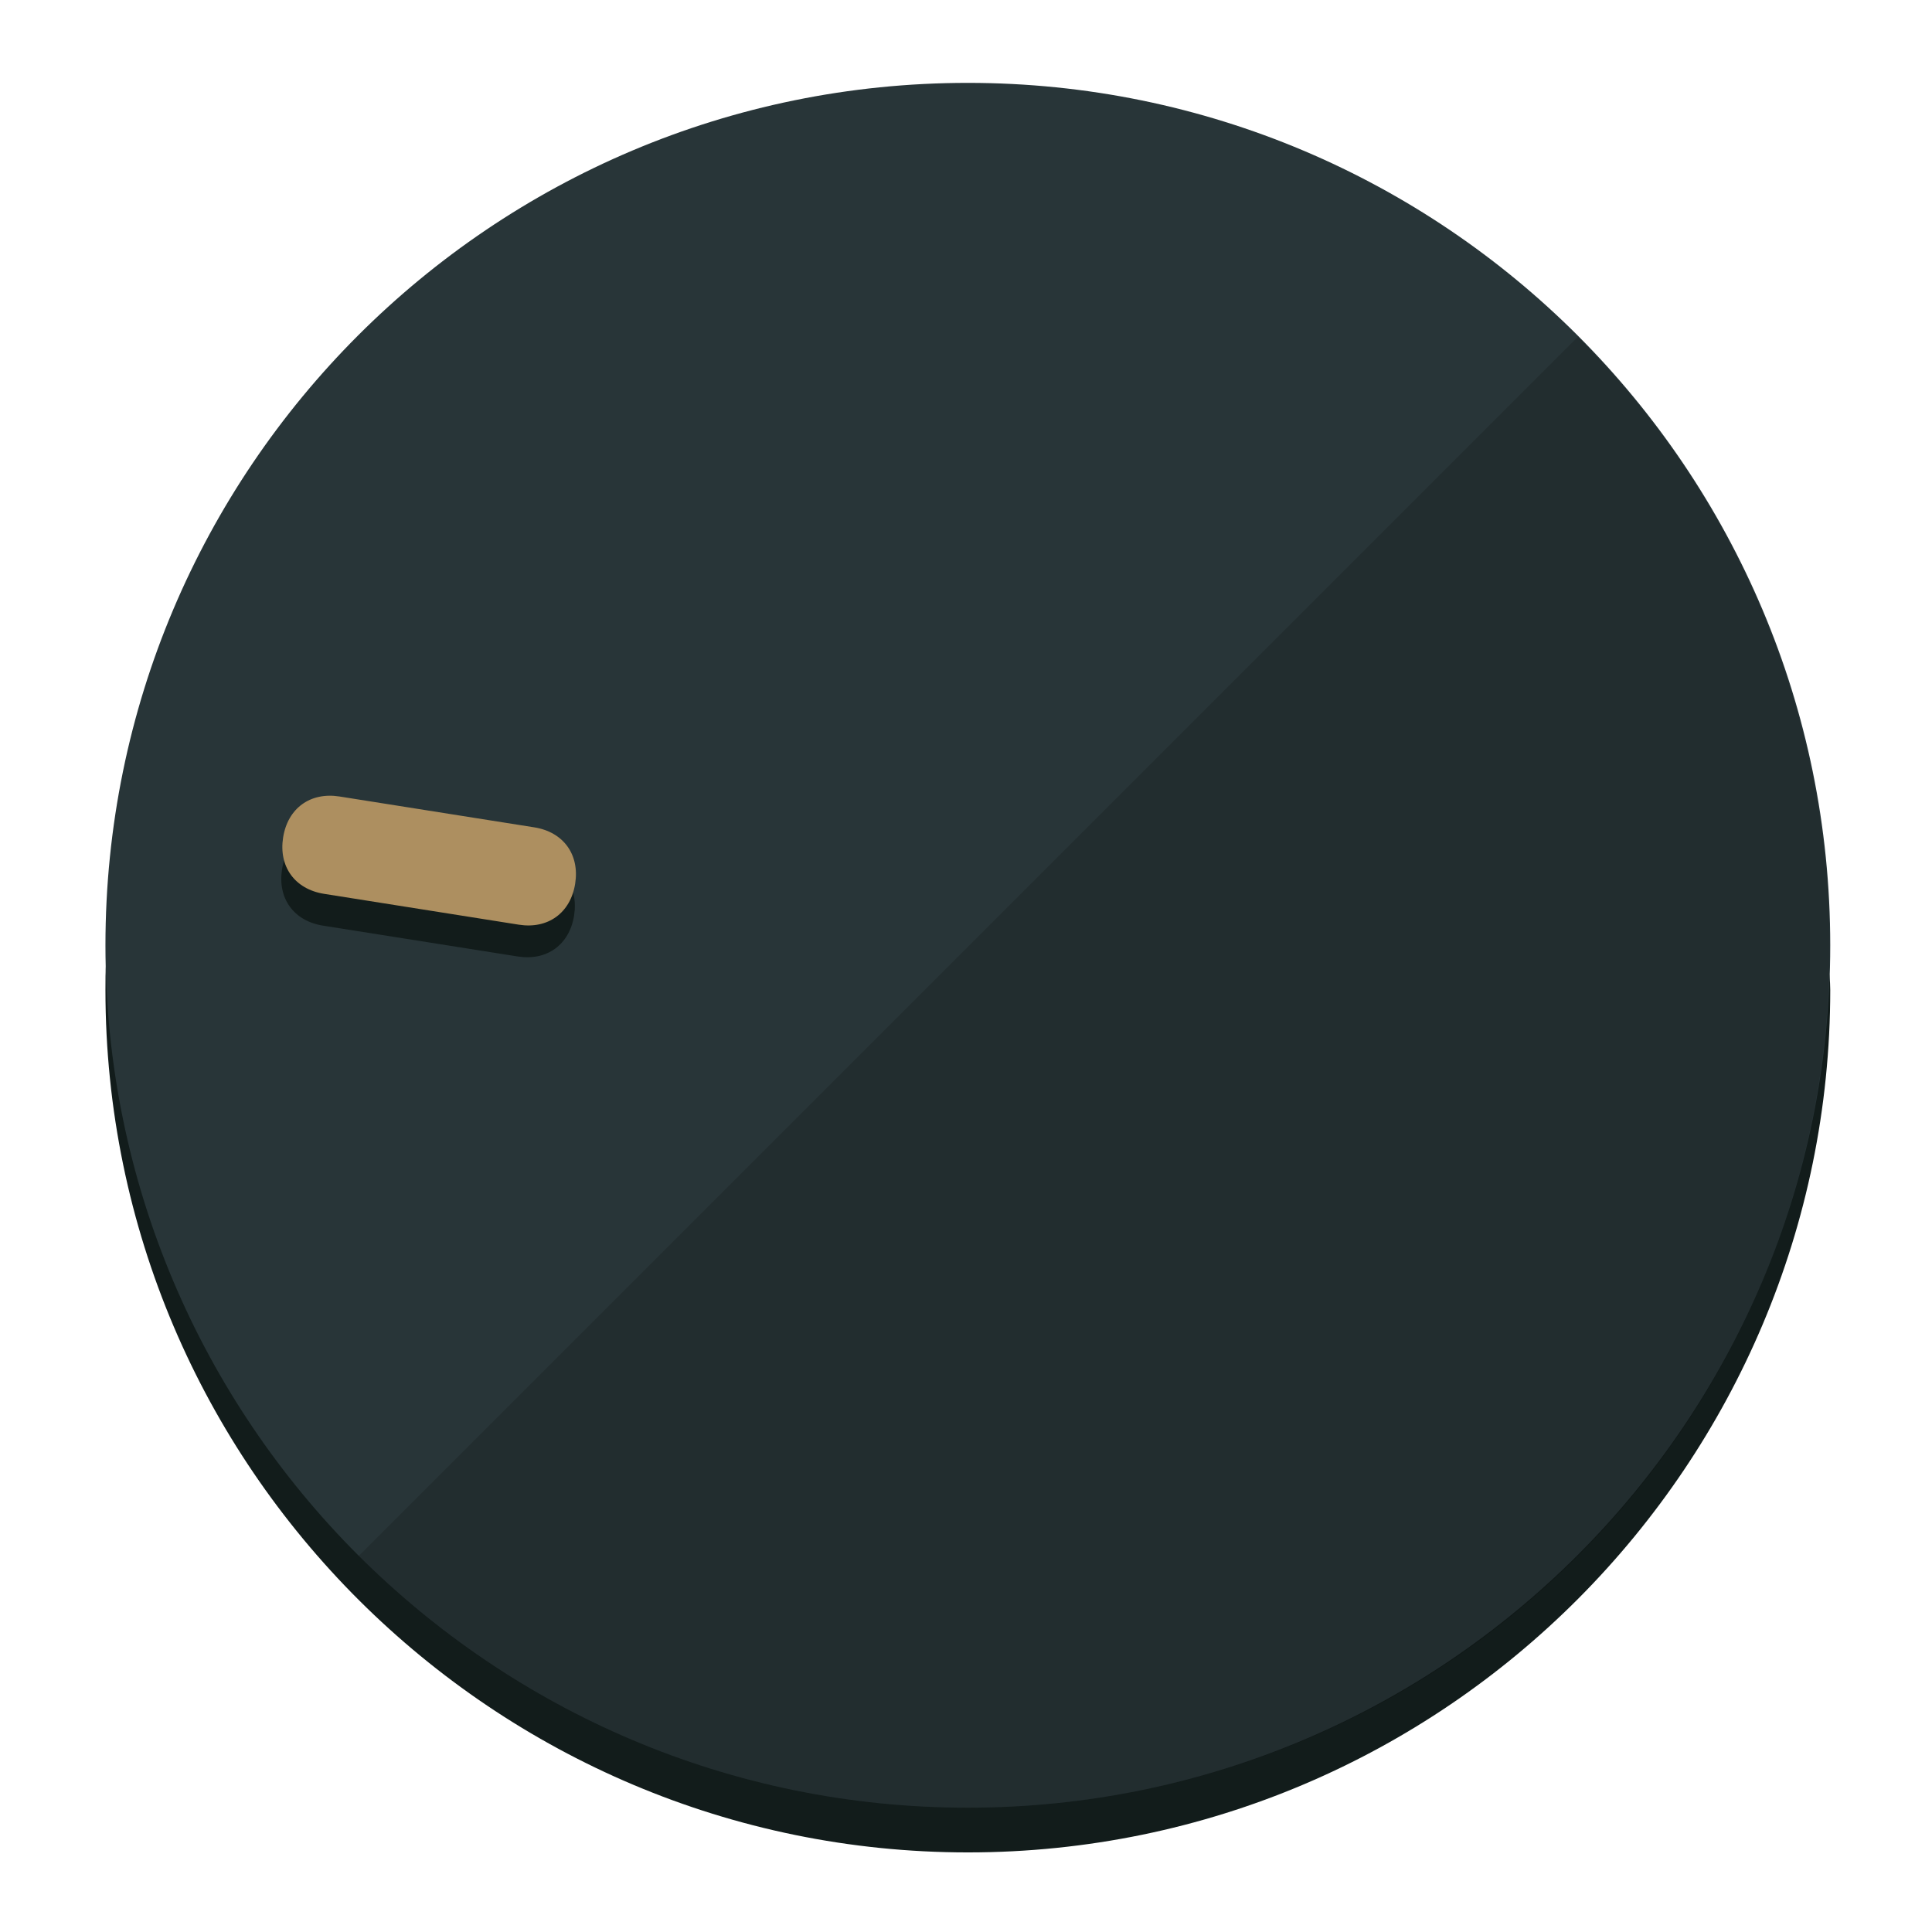
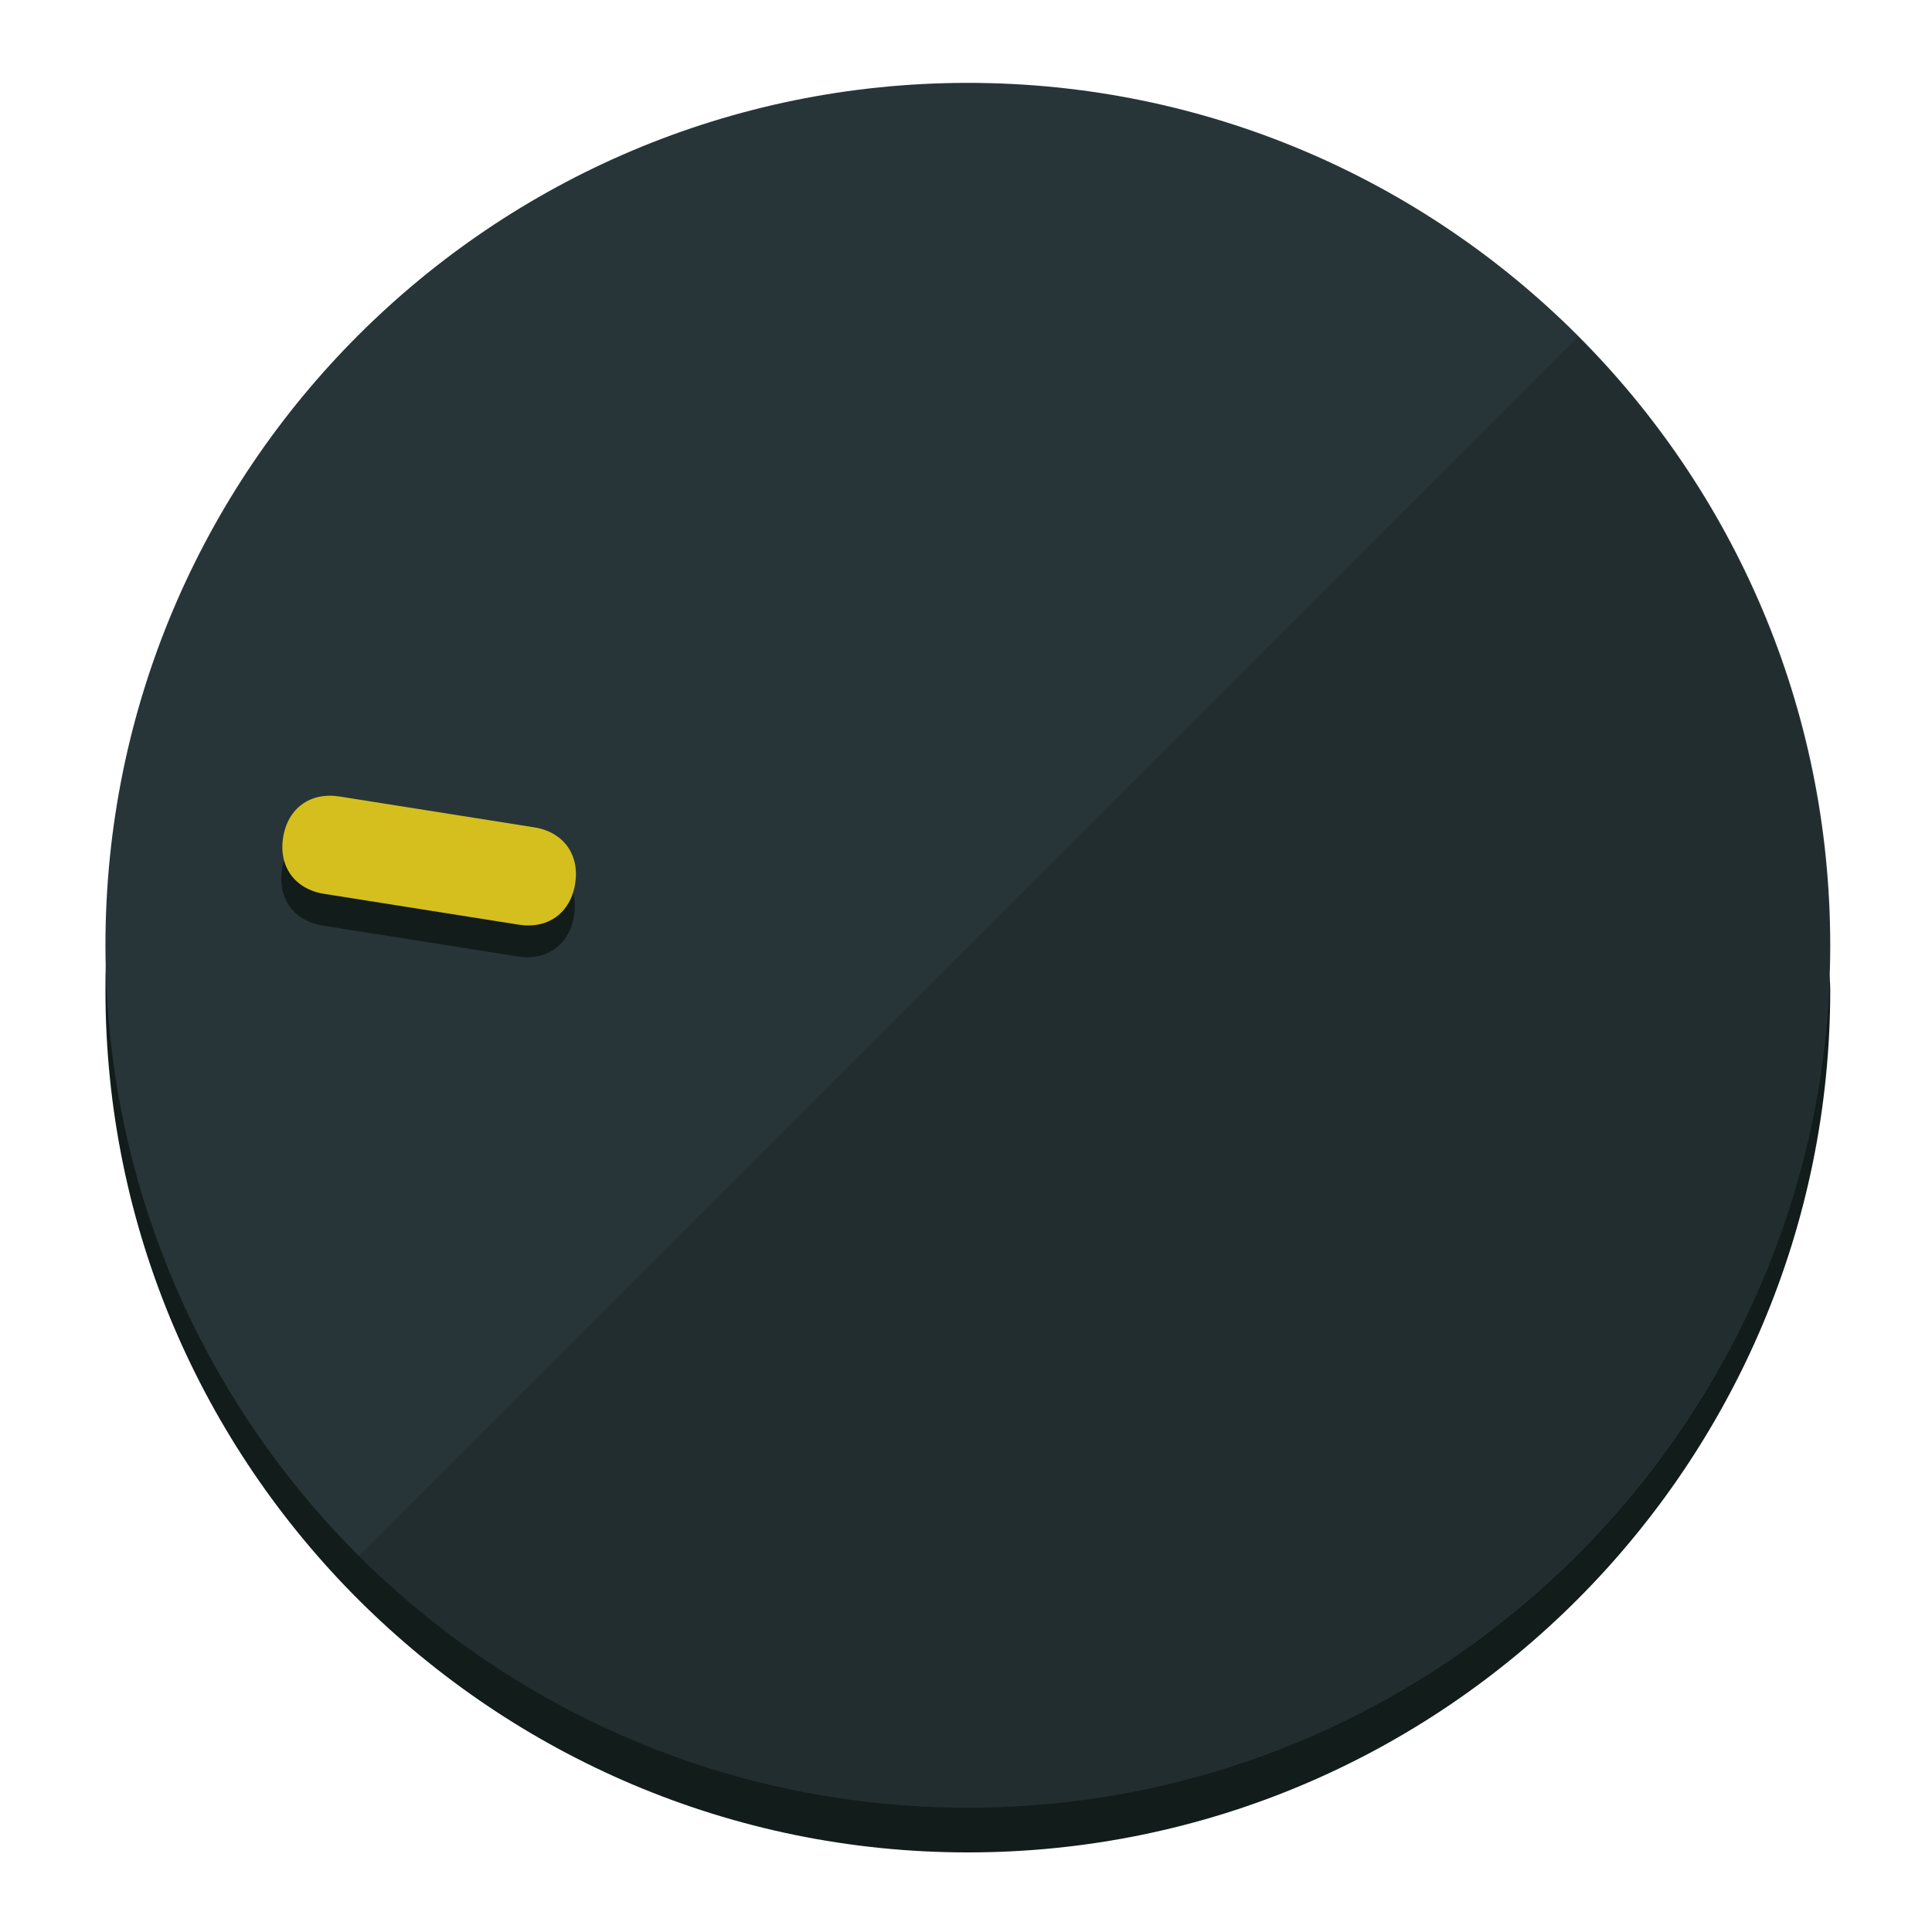
<svg xmlns="http://www.w3.org/2000/svg" height="120px" width="120px" version="1.1" id="Layer_1" viewBox="0 0 496.8 496.8" xml:space="preserve">
  <defs id="defs23" />
  <g id="g3158">
    <path style="display:inline;fill:#121c1b;fill-opacity:1;stroke-width:1.584" d="m 248.875,445.92 c 116.582,0 212.89,-91.238 220.493,-205.286 0,5.069 1.267,8.87 1.267,13.939 0,121.651 -98.842,221.76 -221.76,221.76 -121.651,0 -221.76,-98.842 -221.76,-221.76 0,-5.069 0,-8.87 1.267,-13.939 7.603,114.048 103.91,205.286 220.493,205.286 z" id="path8" />
    <circle style="display:inline;fill:#283538;fill-opacity:1;stroke-width:1.584" cx="248.875" cy="243.071" r="221.76" id="circle12" />
    <path style="display:inline;fill:#000000;fill-opacity:0.154;stroke-width:1.587" d="m 405.744,86.606 c 86.308,86.308 86.308,227.193 0,313.5 -86.308,86.308 -227.193,86.308 -313.5,0" id="path14" />
  </g>
  <g id="g3198">
    <circle style="display:none;fill:#000000;fill-opacity:0;stroke-width:1.584" cx="-201.714" cy="283.513" r="221.76" id="circle12-3" transform="rotate(-81)" />
    <path style="display:inline;fill:#121c1b;fill-opacity:1;stroke-width:1.584" d="m 137.089,220.92 c 7.51,1.189 11.723,6.989 10.534,14.498 v 0 c -1.189,7.51 -6.989,11.723 -14.498,10.534 L 83.061,238.023 C 75.551,236.834 71.338,231.034 72.527,223.525 v 0 c 1.189,-7.51 6.989,-11.723 14.498,-10.534 z" id="path3789" />
-     <path style="display:inline;fill:#AD8F60;stroke-width:1.584" d="m 137.365,212.742 c 7.51,1.189 11.723,6.989 10.534,14.498 v 0 c -1.189,7.51 -6.989,11.723 -14.498,10.534 l -50.064,-7.929 c -7.51,-1.189 -11.723,-6.989 -10.534,-14.498 v 0 c 1.189,-7.51 6.989,-11.723 14.498,-10.534 z" id="path915" />
+     <path style="display:inline;fill:#D4BF1F;stroke-width:1.584" d="m 137.365,212.742 c 7.51,1.189 11.723,6.989 10.534,14.498 v 0 c -1.189,7.51 -6.989,11.723 -14.498,10.534 l -50.064,-7.929 c -7.51,-1.189 -11.723,-6.989 -10.534,-14.498 v 0 c 1.189,-7.51 6.989,-11.723 14.498,-10.534 z" id="path915" />
  </g>
</svg>
